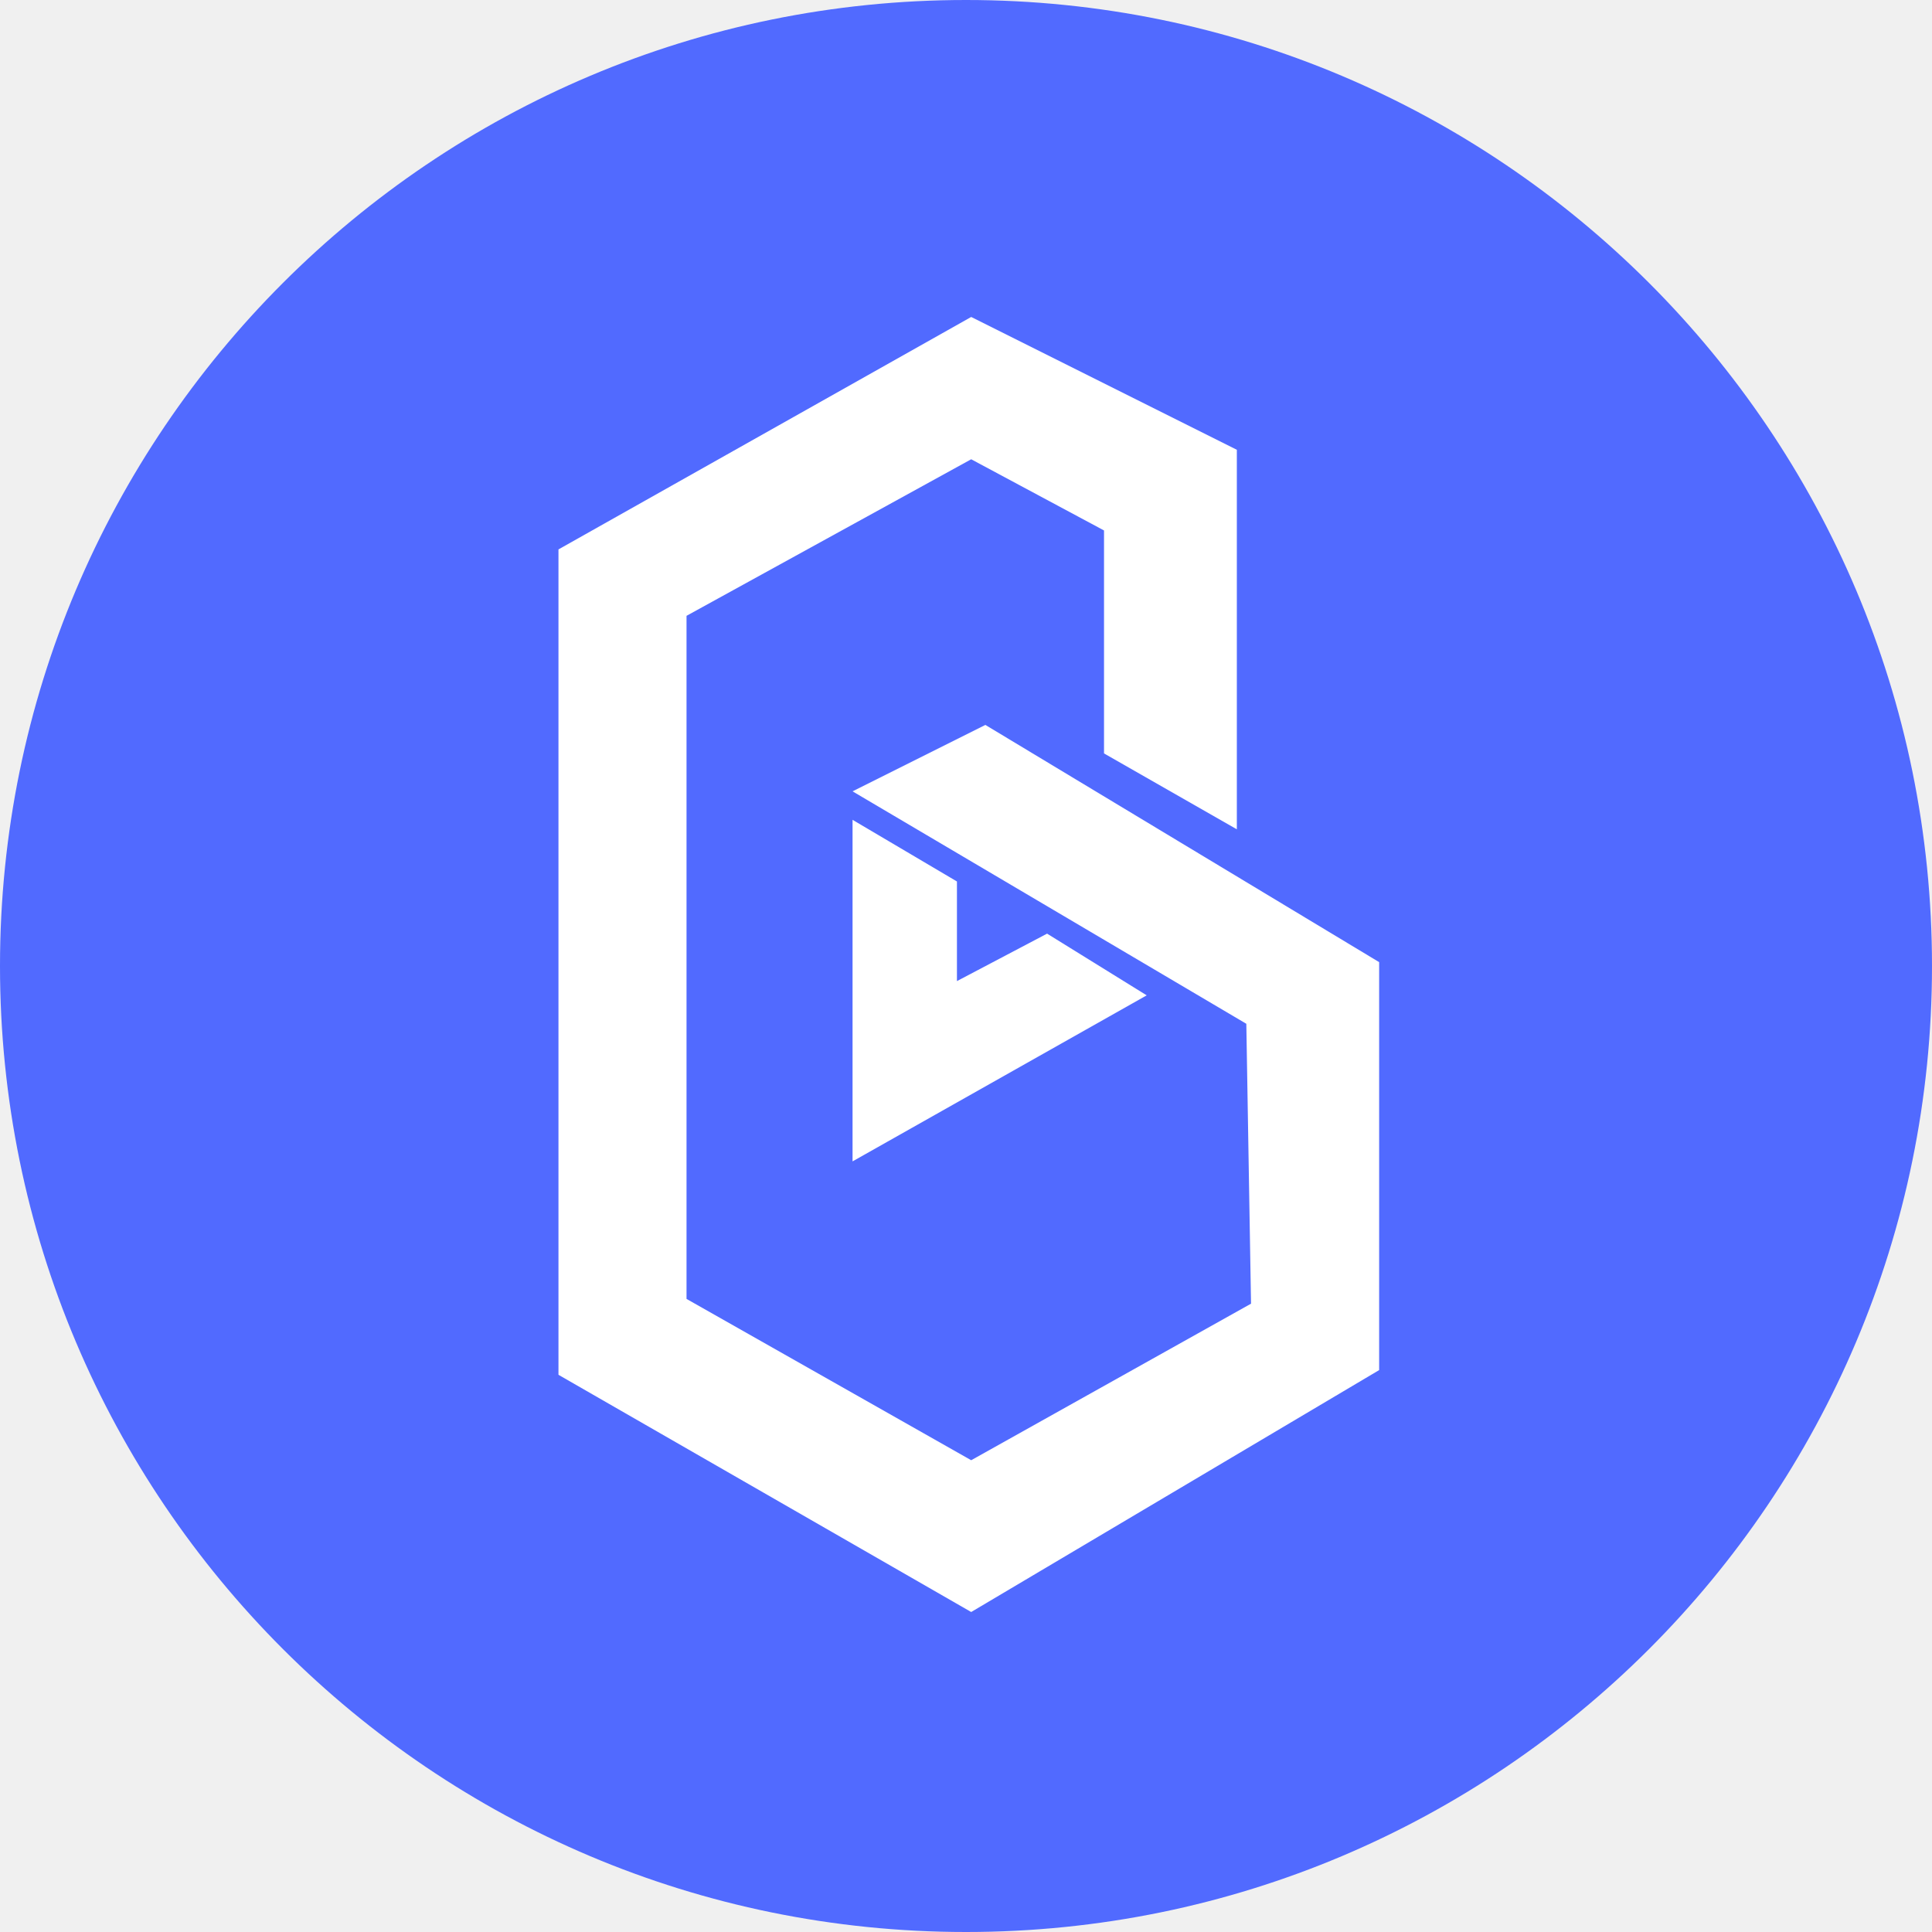
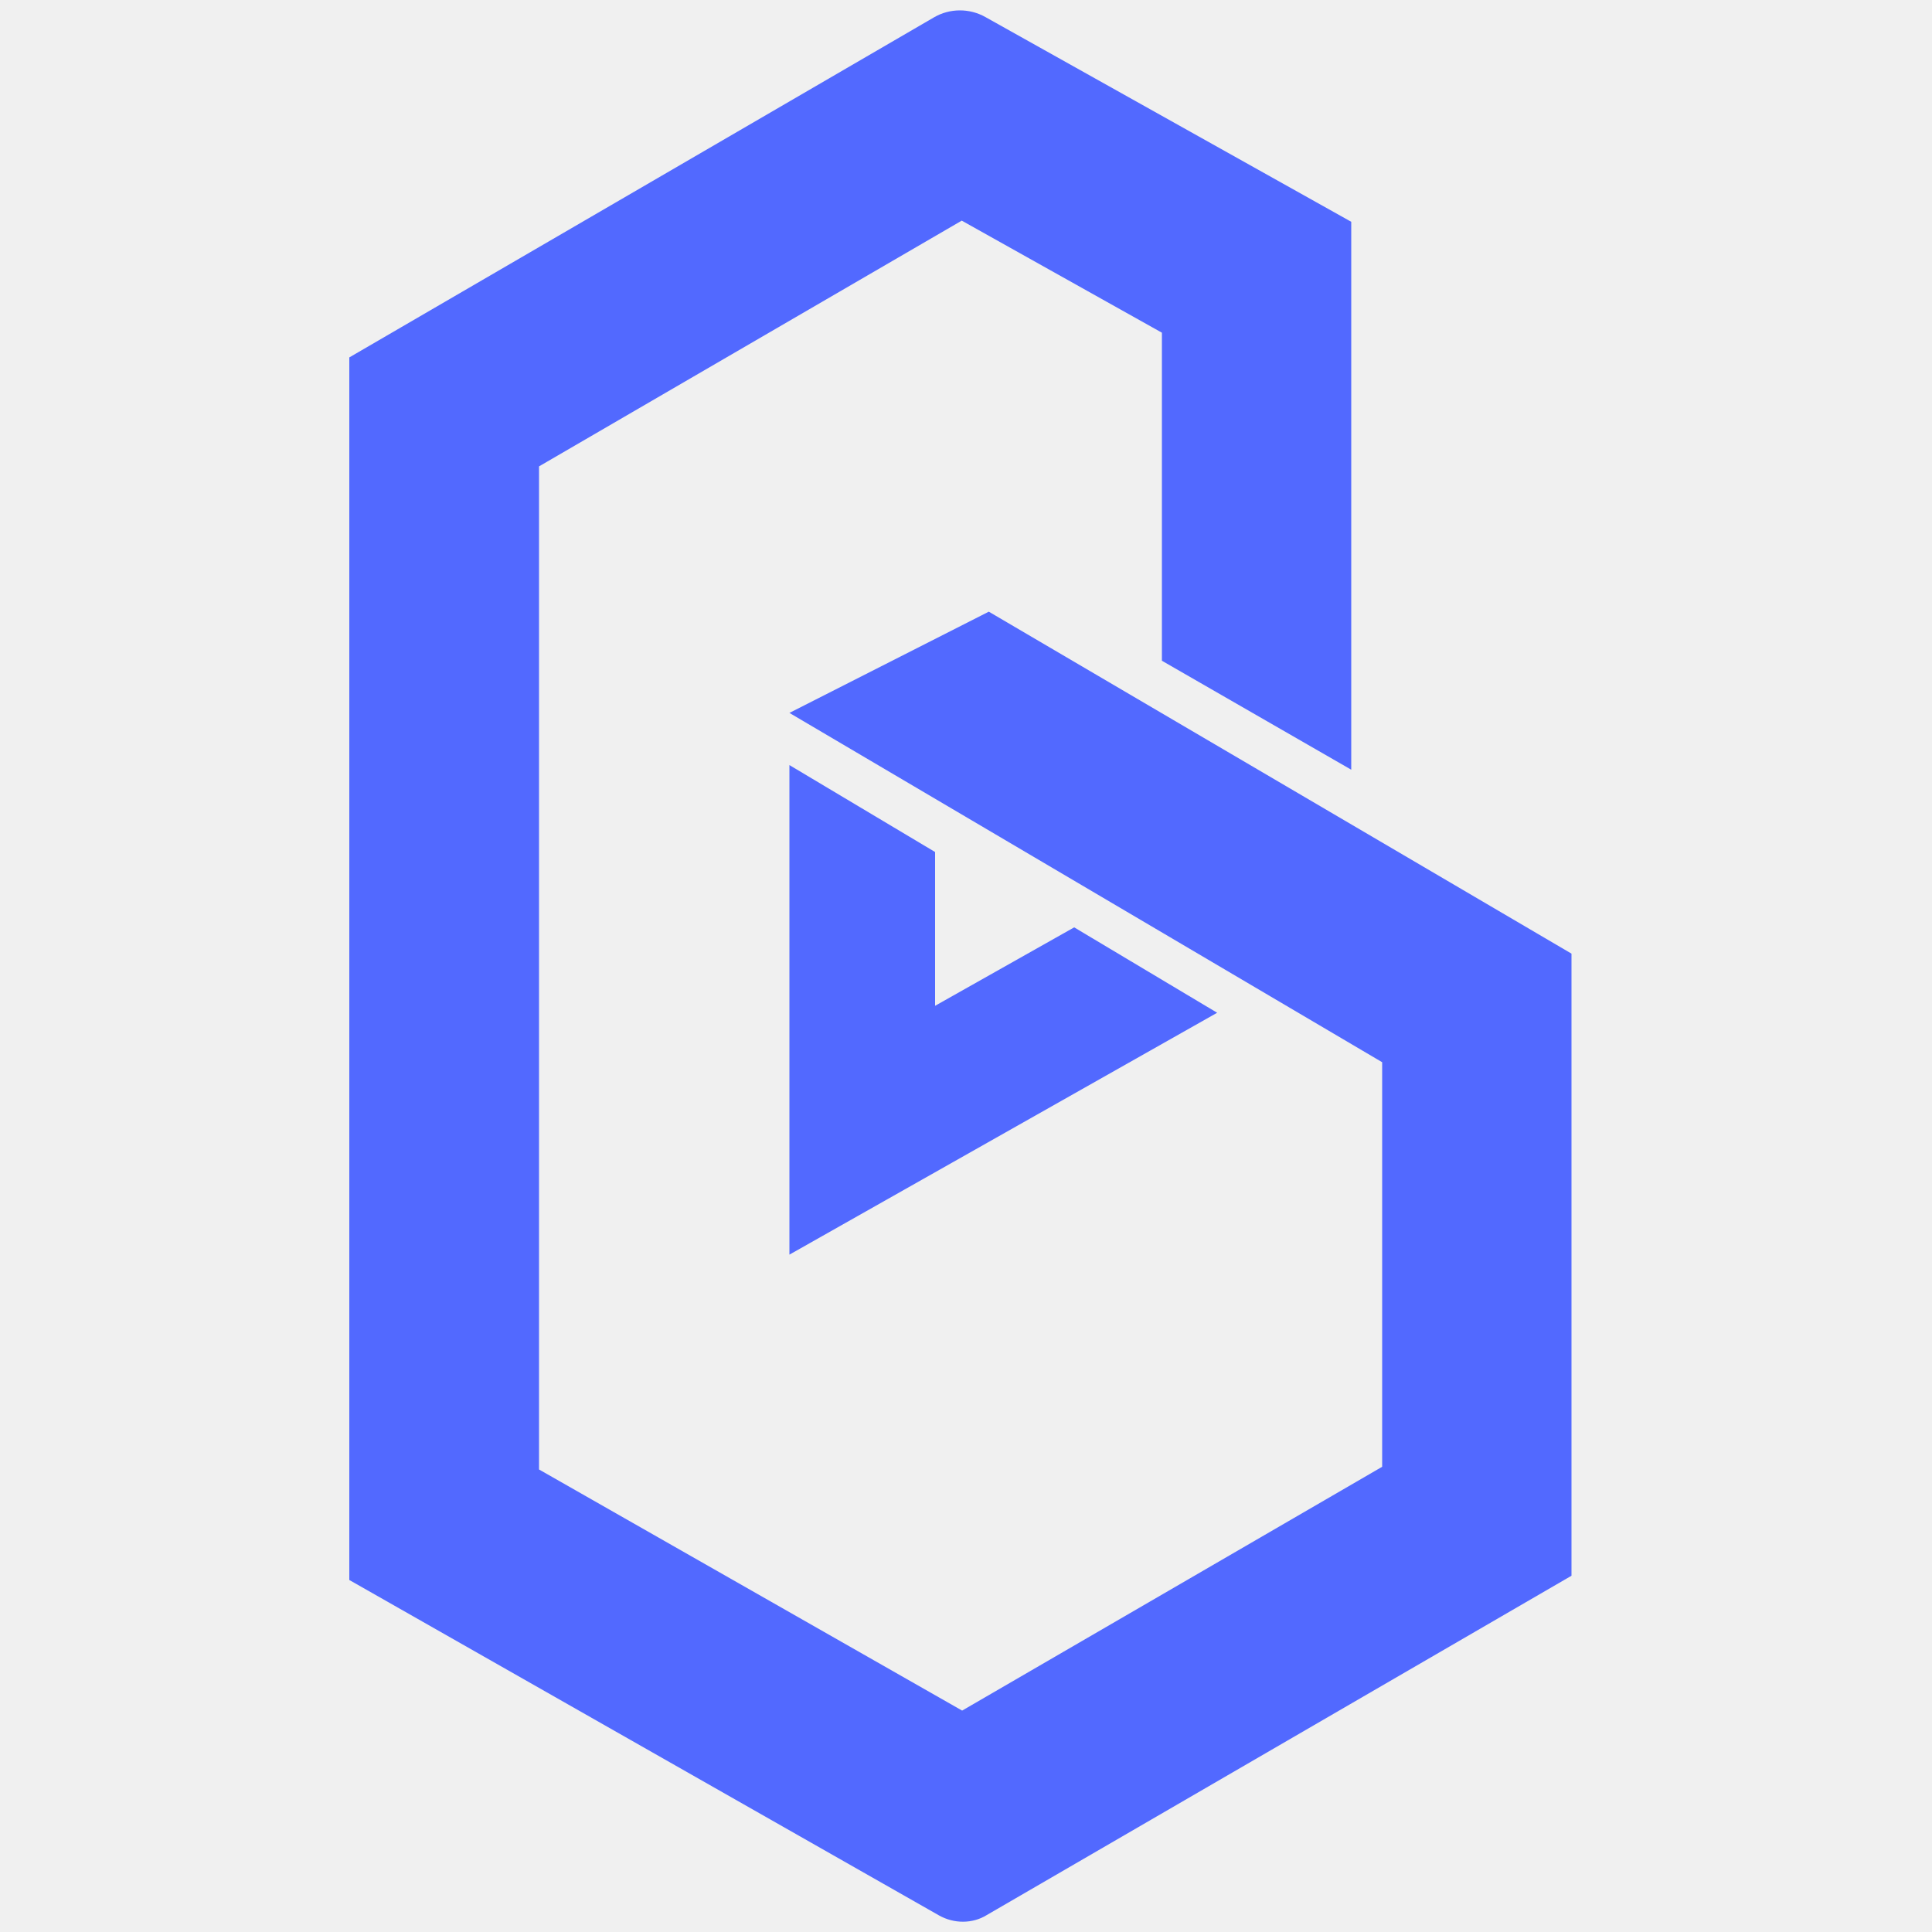
- <svg xmlns="http://www.w3.org/2000/svg" width="32" height="32" viewBox="0 0 32 32">
-   <g fill="none">
-     <circle fill="#516AFF" cx="16" cy="16" r="16" />
-     <g fill="#FFF">
-       <path d="M18.286 12.479l2.2 1.257V7.45l-4.4-2.2L9.25 9.1v13.671l6.836 3.929 6.757-4.007v-6.757l-6.522-3.929-2.2 1.1 6.522 3.85.078 4.636-4.635 2.593-4.715-2.672V10.2l4.715-2.593 2.2 1.179v3.693z" />
-       <path d="M15.85 16.25l1.493-.786 1.65 1.022-4.872 2.75v-5.657L15.85 14.6" />
-     </g>
-   </g>
+ <svg xmlns="http://www.w3.org/2000/svg" version="1.1" id="BAND" x="0px" y="0px" viewBox="0 0 500 500" style="enable-background:new 0 0 500 500;" xml:space="preserve">
+   <style type="text/css">
+ 	.st0{fill:#5269FF;}
+ </style>
+   <path class="st0" d="M243,495.7L90.4,408.9V92.5l151.3-88c4.1-2.4,9.2-2.4,13.3-0.1l94.7,53v141.8L300.7,171V86.1l-51.8-29  l-109.4,63.6v259.6L249,442.7l108.7-63.1V274.9l-153.4-90.4l51.6-26.2l150.8,88.5v161l-151.3,87.8  C251.7,497.9,246.9,497.9,243,495.7z" />
+   <polygon class="st0" points="204.3,324.7 204.3,198 242,220.5 242,260.3 278,240 315,262.1 " />
</svg>
